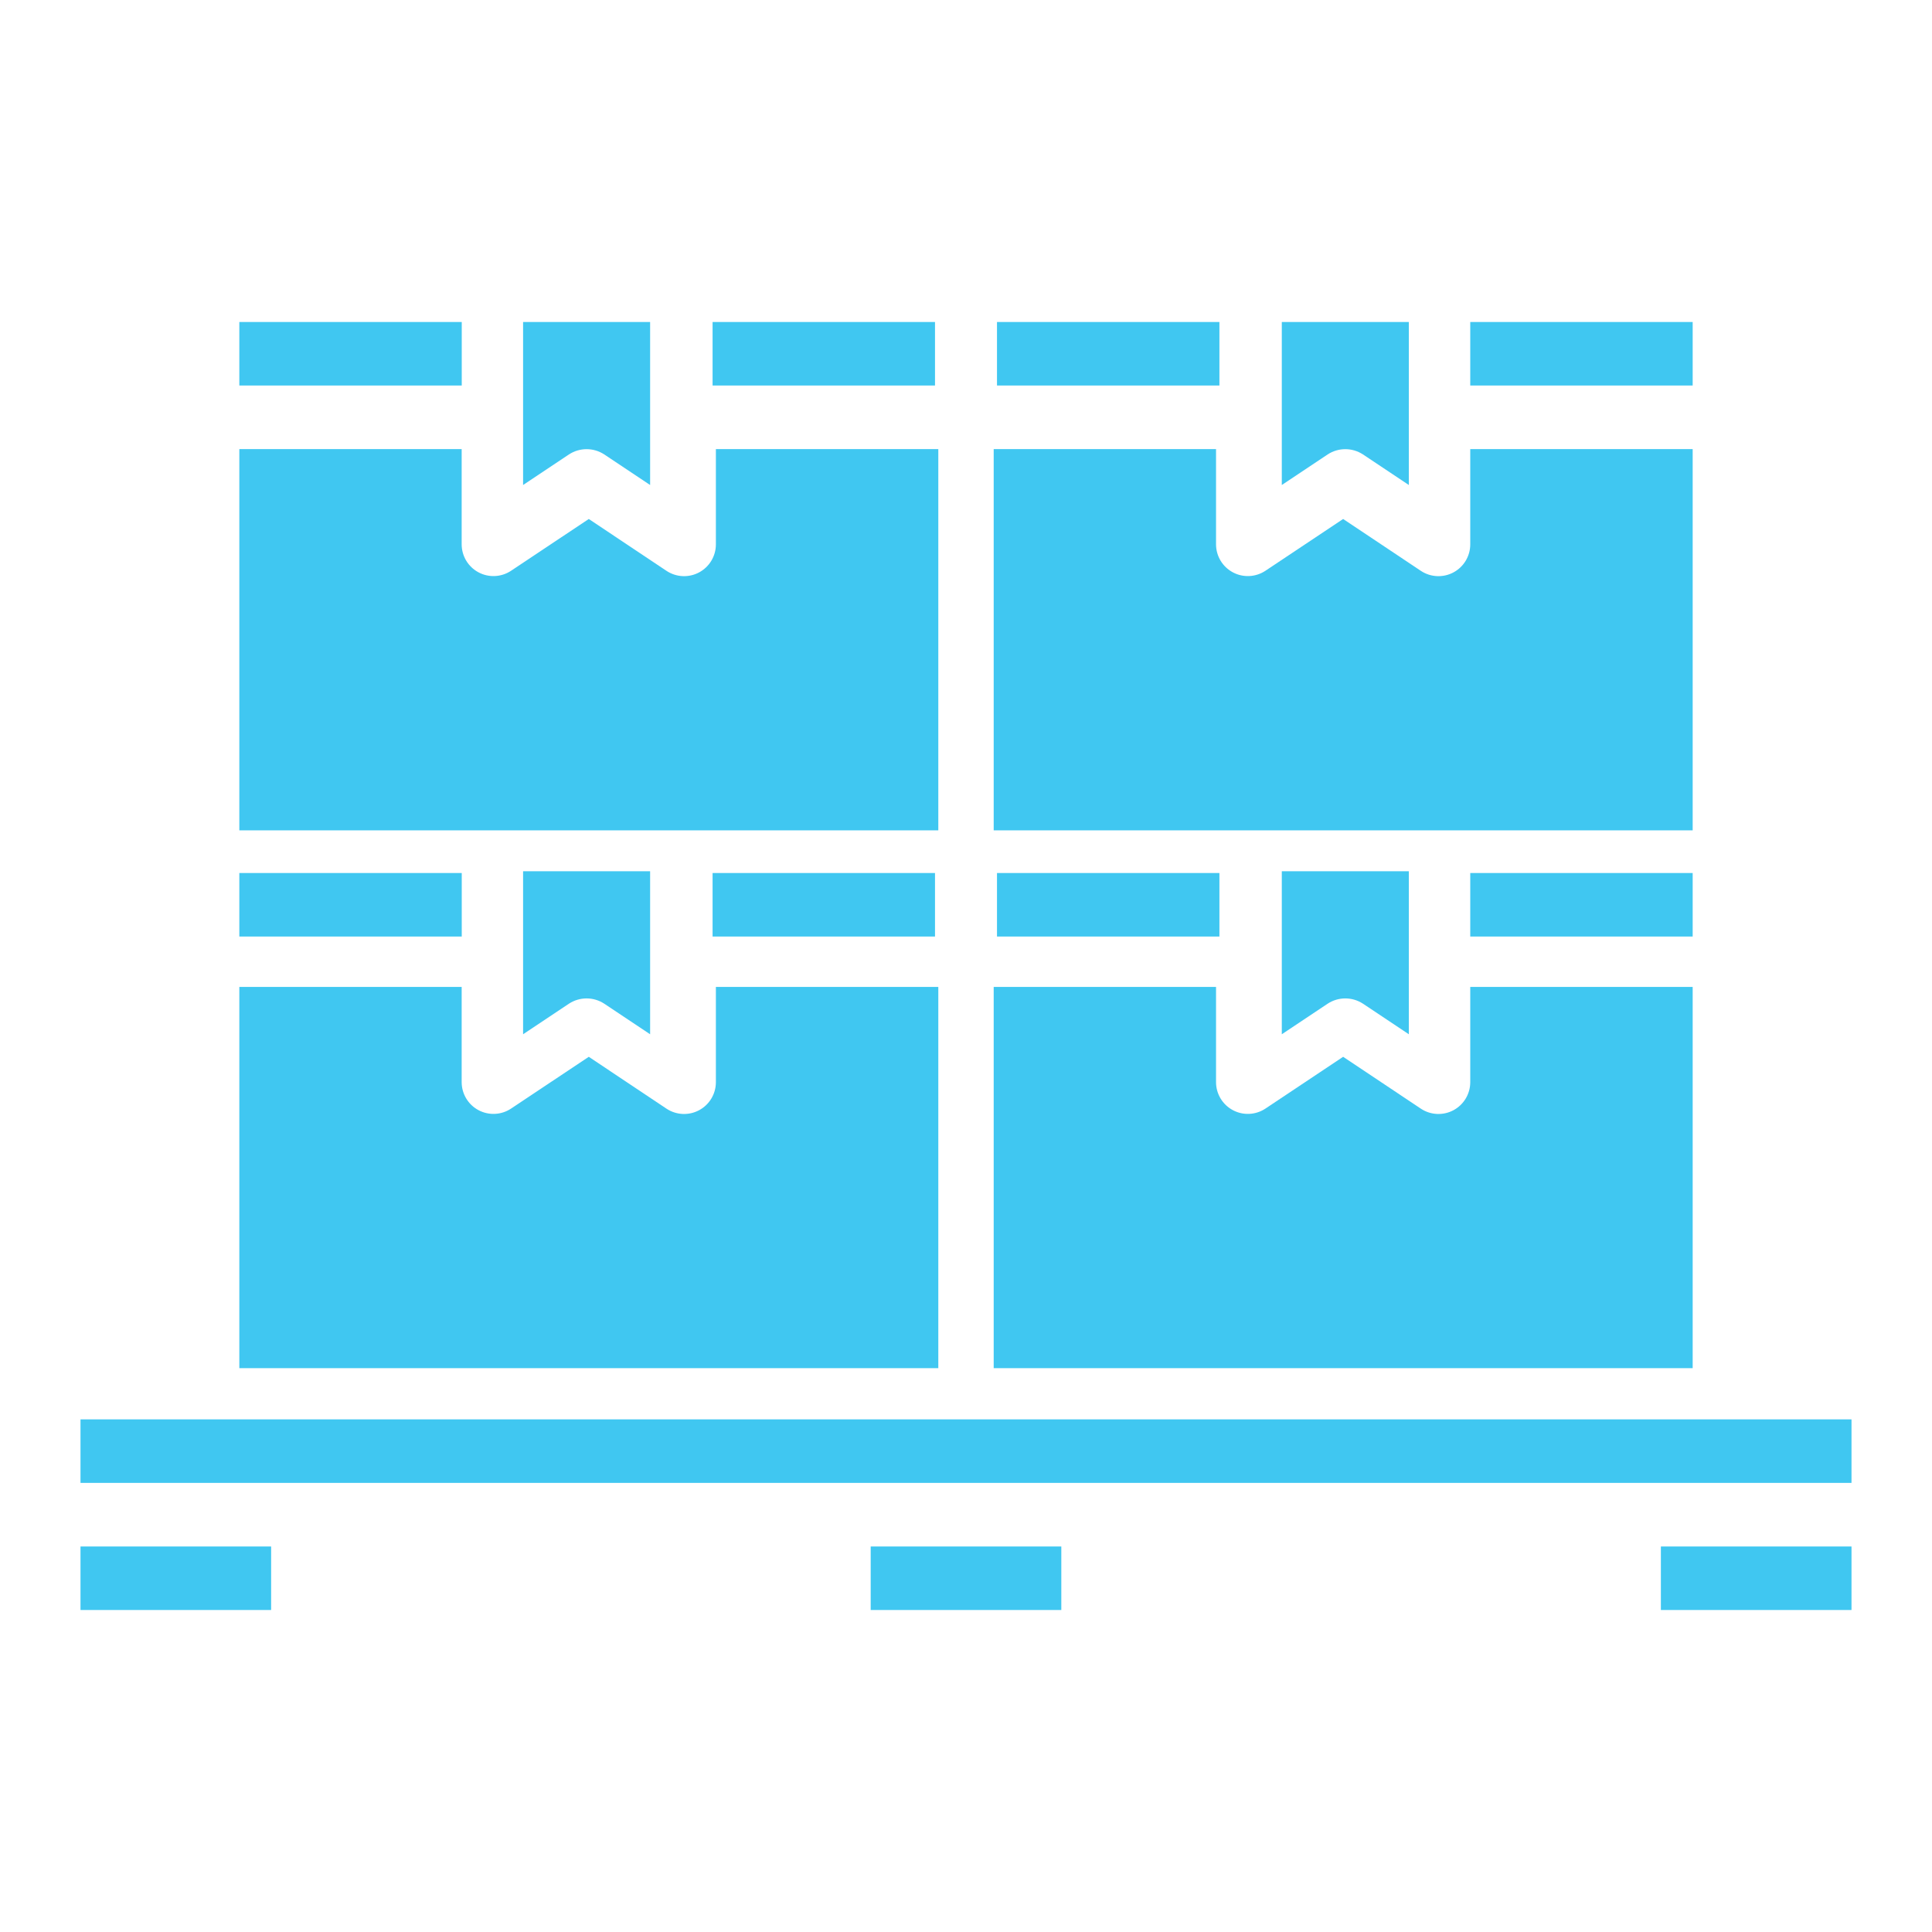
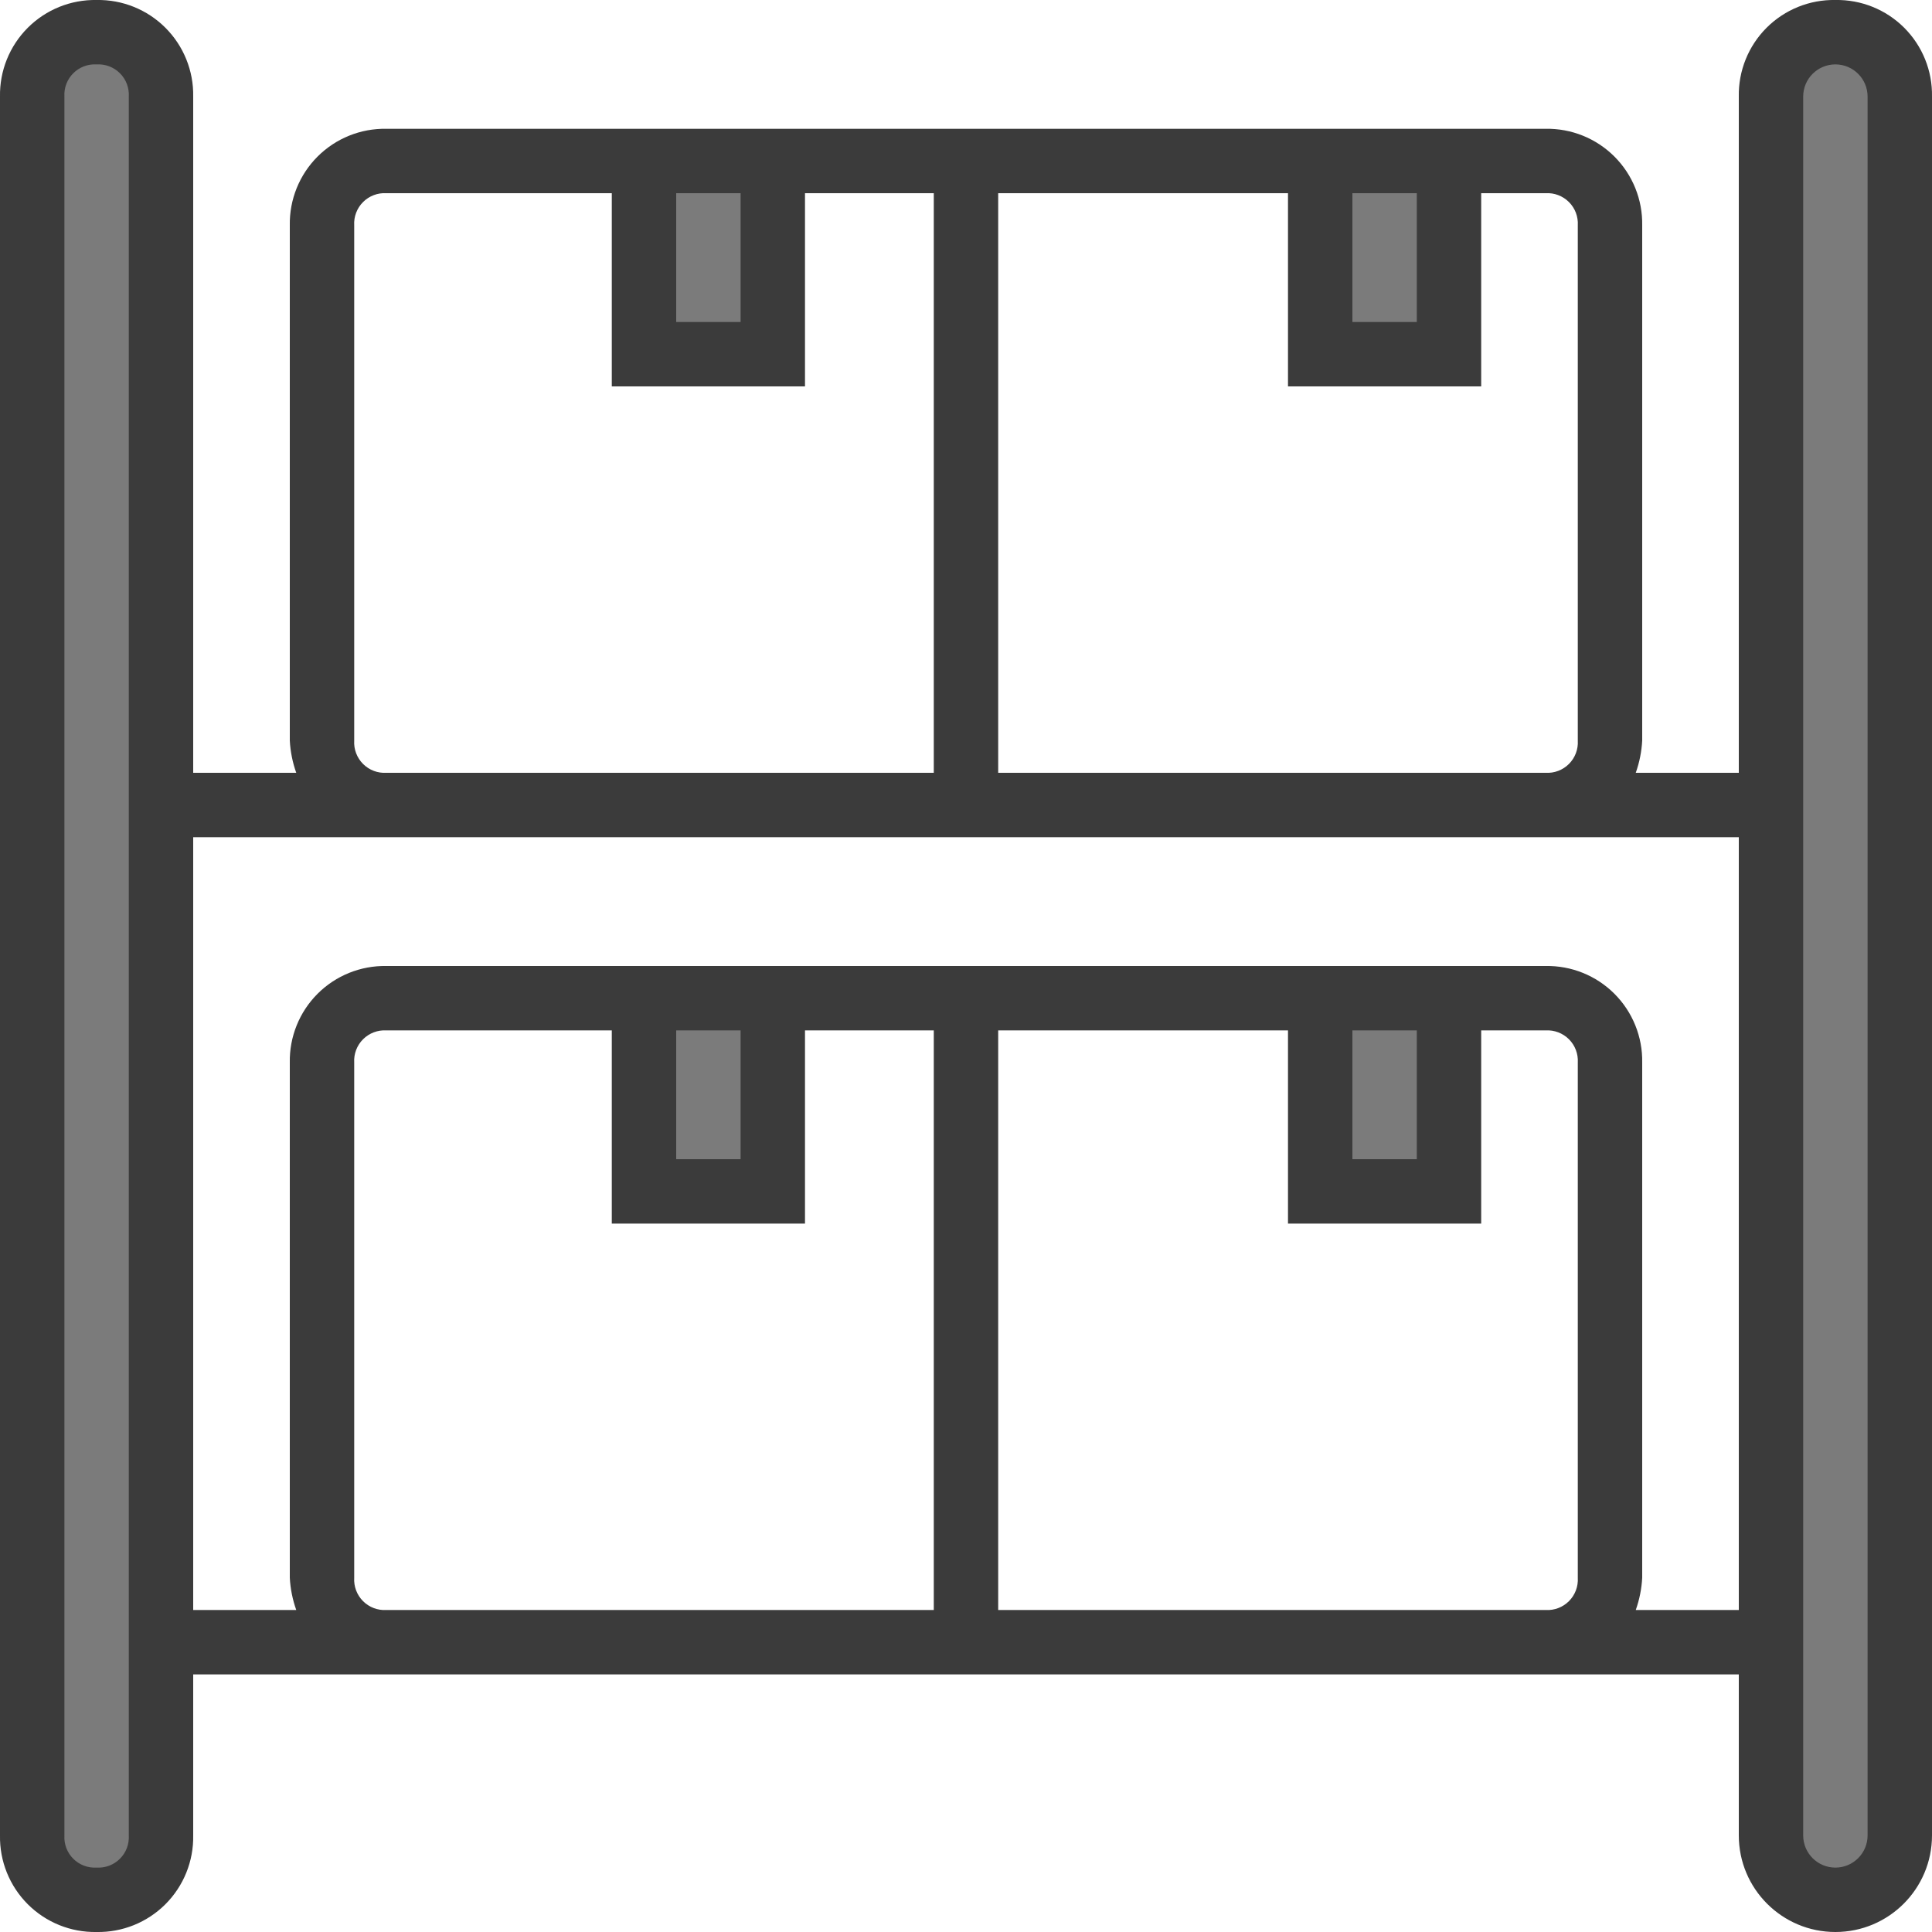
- <svg xmlns="http://www.w3.org/2000/svg" width="24" height="24" viewBox="0 0 24 24">
-   <g id="Inventory" transform="translate(-0.211 -0.406)">
-     <rect id="Rectangle_45" data-name="Rectangle 45" width="24" height="24" transform="translate(0.211 0.406)" fill="none" />
-     <g id="Inventory-2" data-name="Inventory" transform="translate(1.211 4.406)">
-       <path id="Path_119" data-name="Path 119" d="M33,35h2.763v.789H33Z" transform="translate(-21.615 -28.155)" fill="#40c7f1" />
-       <path id="Path_120" data-name="Path 120" d="M33,43.736h8.683V39H38.92v1.184a.395.395,0,0,1-.614.328l-.965-.644-.965.643a.395.395,0,0,1-.614-.328V39H33Z" transform="translate(-21.656 -30.74)" fill="#40c7f1" />
-       <path id="Path_121" data-name="Path 121" d="M43.008,36.645l.57.38V35H42v2.025l.57-.38A.4.4,0,0,1,43.008,36.645Z" transform="translate(-27.077 -28.177)" fill="#40c7f1" />
-       <path id="Path_122" data-name="Path 122" d="M9,17h2.763v.789H9Z" transform="translate(-7.027 -17)" fill="#40c7f1" />
-       <path id="Path_123" data-name="Path 123" d="M54,57h2.368v.789H54Z" transform="translate(-34.368 -41.789)" fill="#40c7f1" />
-       <path id="Path_124" data-name="Path 124" d="M48,35h2.763v.789H48Z" transform="translate(-30.736 -28.155)" fill="#40c7f1" />
-       <path id="Path_125" data-name="Path 125" d="M9,25.736h8.683V21H14.92v1.184a.395.395,0,0,1-.614.328l-.965-.644-.965.643a.395.395,0,0,1-.614-.328V21H9Z" transform="translate(-7.027 -19.421)" fill="#40c7f1" />
-       <path id="Path_126" data-name="Path 126" d="M4,53H26v.789H4Z" transform="translate(-4 -39.368)" fill="#40c7f1" />
-       <path id="Path_127" data-name="Path 127" d="M4,57H6.368v.789H4Z" transform="translate(-4 -41.789)" fill="#40c7f1" />
-       <path id="Path_128" data-name="Path 128" d="M29,57h2.368v.789H29Z" transform="translate(-19.184 -41.789)" fill="#40c7f1" />
-       <path id="Path_129" data-name="Path 129" d="M33,17h2.763v.789H33Z" transform="translate(-21.615 -17)" fill="#40c7f1" />
-       <path id="Path_130" data-name="Path 130" d="M9,35h2.763v.789H9Z" transform="translate(-7.027 -28.155)" fill="#40c7f1" />
-       <path id="Path_131" data-name="Path 131" d="M18.57,36.645a.4.4,0,0,1,.438,0l.57.38V35H18v2.025Z" transform="translate(-12.502 -28.177)" fill="#40c7f1" />
-       <path id="Path_132" data-name="Path 132" d="M9,43.736h8.683V39H14.92v1.184a.395.395,0,0,1-.614.328l-.965-.644-.965.643a.395.395,0,0,1-.614-.328V39H9Z" transform="translate(-7.027 -30.74)" fill="#40c7f1" />
-       <path id="Path_133" data-name="Path 133" d="M24,35h2.763v.789H24Z" transform="translate(-16.148 -28.155)" fill="#40c7f1" />
-       <path id="Path_134" data-name="Path 134" d="M24,17h2.763v.789H24Z" transform="translate(-16.148 -17)" fill="#40c7f1" />
-       <path id="Path_135" data-name="Path 135" d="M48,17h2.763v.789H48Z" transform="translate(-30.736 -17)" fill="#40c7f1" />
-       <path id="Path_136" data-name="Path 136" d="M43.008,18.645l.57.38V17H42v2.025l.57-.38A.4.4,0,0,1,43.008,18.645Z" transform="translate(-27.077 -17)" fill="#40c7f1" />
-       <path id="Path_137" data-name="Path 137" d="M41.683,21H38.92v1.184a.395.395,0,0,1-.614.328l-.965-.644-.965.643a.395.395,0,0,1-.614-.328V21H33v4.736h8.683Z" transform="translate(-21.656 -19.421)" fill="#40c7f1" />
-       <path id="Path_138" data-name="Path 138" d="M18.57,18.645a.4.4,0,0,1,.438,0l.57.38V17H18v2.025Z" transform="translate(-12.502 -17)" fill="#40c7f1" />
-     </g>
+ <svg xmlns="http://www.w3.org/2000/svg" width="92" height="92" viewBox="0 0 92 92">
+   <g id="inventory" transform="translate(86 73)">
+     <rect id="Rectangle_3" data-name="Rectangle 3" width="4" height="90" transform="translate(-83.5 -72)" fill="#7b7b7b" />
+     <rect id="Rectangle_4" data-name="Rectangle 4" width="4" height="88" transform="translate(-0.5 -70)" fill="#7b7b7b" />
+     <rect id="Rectangle_5" data-name="Rectangle 5" width="5" height="8" transform="translate(-54.301 -24.725)" fill="#7b7b7b" />
+     <rect id="Rectangle_6" data-name="Rectangle 6" width="4" height="8" transform="translate(-22.384 -24.725)" fill="#7b7b7b" />
+     <rect id="Rectangle_7" data-name="Rectangle 7" width="5" height="7" transform="translate(-54.301 -64)" fill="#7b7b7b" />
+     <rect id="Rectangle_8" data-name="Rectangle 8" width="5" height="7" transform="translate(-22.384 -64)" fill="#7b7b7b" />
+     <path id="Path_24" data-name="Path 24" d="M87.4,0a4.518,4.518,0,0,0-4.6,4.6V36.8H77.893a5.443,5.443,0,0,0,.307-1.533V10.733a4.518,4.518,0,0,0-4.6-4.6H18.4a4.518,4.518,0,0,0-4.6,4.6V35.267a5.443,5.443,0,0,0,.307,1.533H9.2V4.6A4.518,4.518,0,0,0,4.6,0,4.518,4.518,0,0,0,0,4.6V87.4A4.518,4.518,0,0,0,4.6,92a4.518,4.518,0,0,0,4.6-4.6V79.733H82.8V87.4a4.6,4.6,0,0,0,9.2,0V4.6A4.518,4.518,0,0,0,87.4,0ZM75.133,10.733V35.267A1.448,1.448,0,0,1,73.6,36.8H47.533V9.2h13.8v9.2h9.2V9.2H73.6A1.448,1.448,0,0,1,75.133,10.733ZM64.4,9.2h3.067v6.133H64.4Zm-32.2,0h3.067v6.133H32.2ZM16.867,35.267V10.733A1.448,1.448,0,0,1,18.4,9.2H29.133v9.2h9.2V9.2h6.133V36.8H18.4A1.448,1.448,0,0,1,16.867,35.267ZM6.133,87.4A1.448,1.448,0,0,1,4.6,88.933,1.448,1.448,0,0,1,3.067,87.4V4.6A1.448,1.448,0,0,1,4.6,3.067,1.448,1.448,0,0,1,6.133,4.6ZM16.867,75.133V50.6A1.448,1.448,0,0,1,18.4,49.067H29.133v9.2h9.2v-9.2h6.133v27.6H18.4A1.448,1.448,0,0,1,16.867,75.133ZM32.2,49.067h3.067V55.2H32.2Zm15.333,27.6v-27.6h13.8v9.2h9.2v-9.2H73.6A1.448,1.448,0,0,1,75.133,50.6V75.133A1.448,1.448,0,0,1,73.6,76.667ZM64.4,49.067h3.067V55.2H64.4Zm13.493,27.6a5.443,5.443,0,0,0,.307-1.533V50.6A4.518,4.518,0,0,0,73.6,46H18.4a4.518,4.518,0,0,0-4.6,4.6V75.133a5.443,5.443,0,0,0,.307,1.533H9.2v-36.8H82.8v36.8ZM88.933,87.4a1.533,1.533,0,1,1-3.067,0V4.6a1.533,1.533,0,1,1,3.067,0Zm0,0" transform="translate(-86 -73)" fill="#3b3b3b" />
  </g>
</svg>
